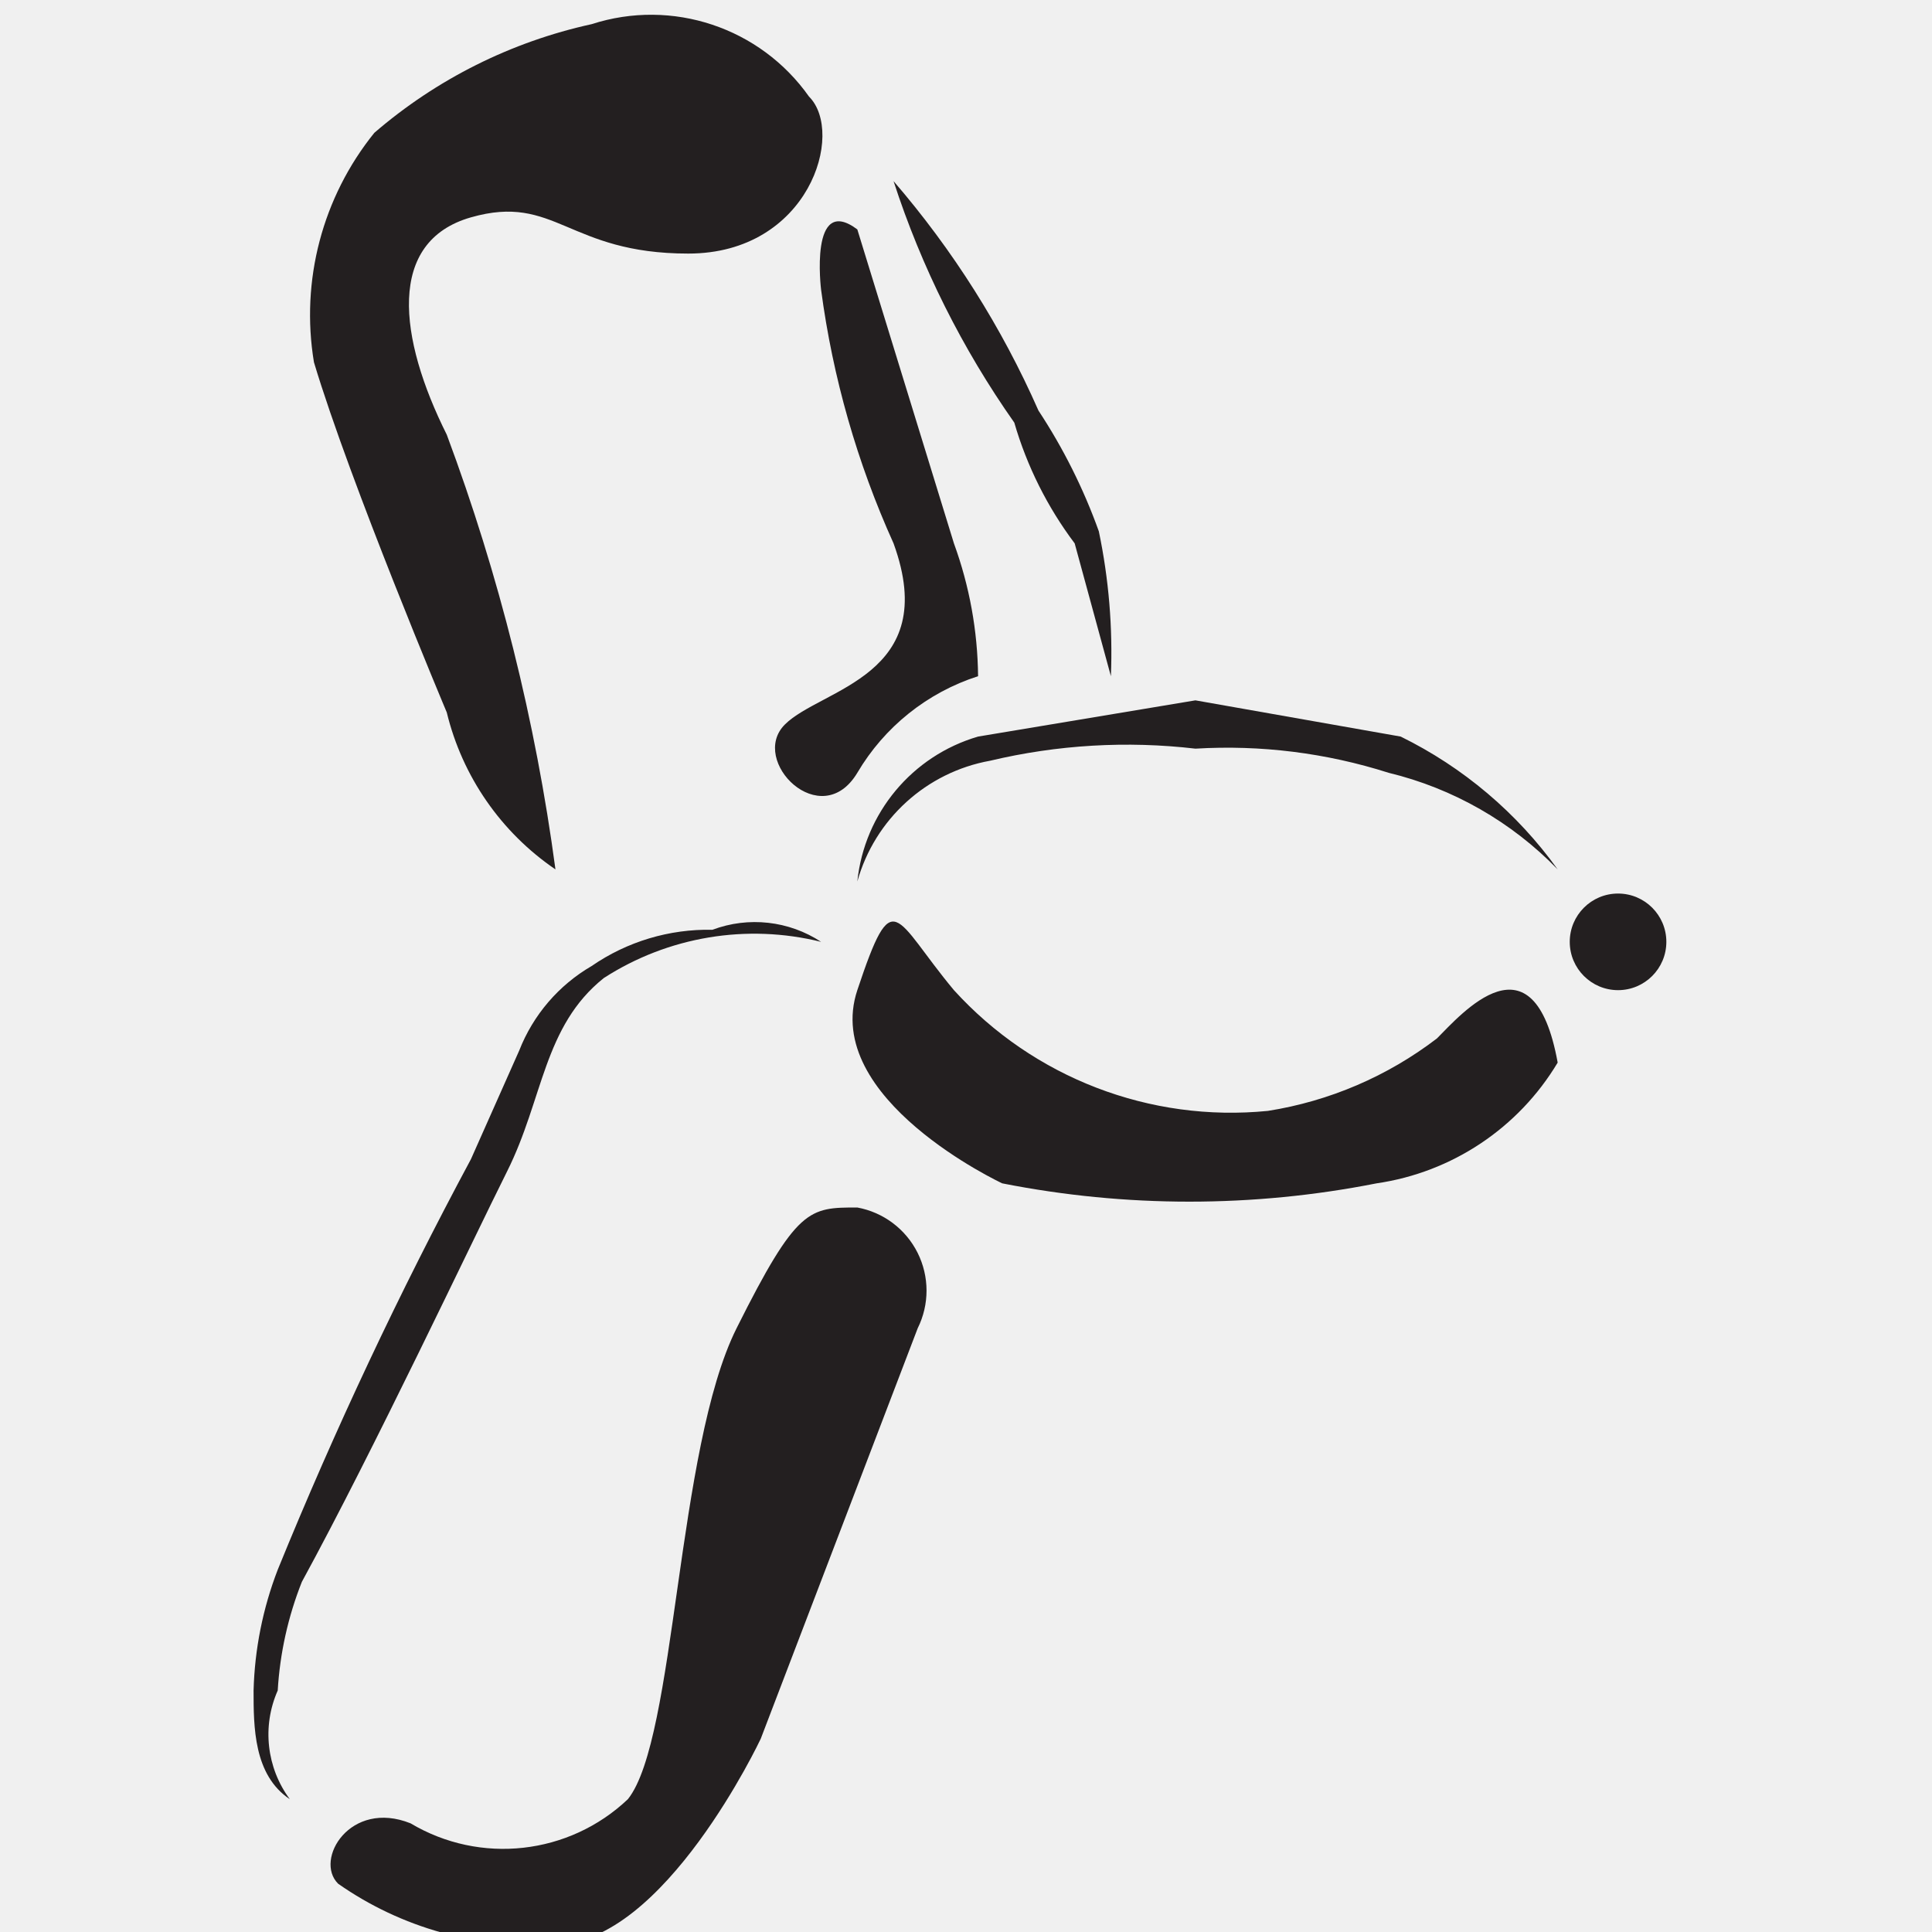
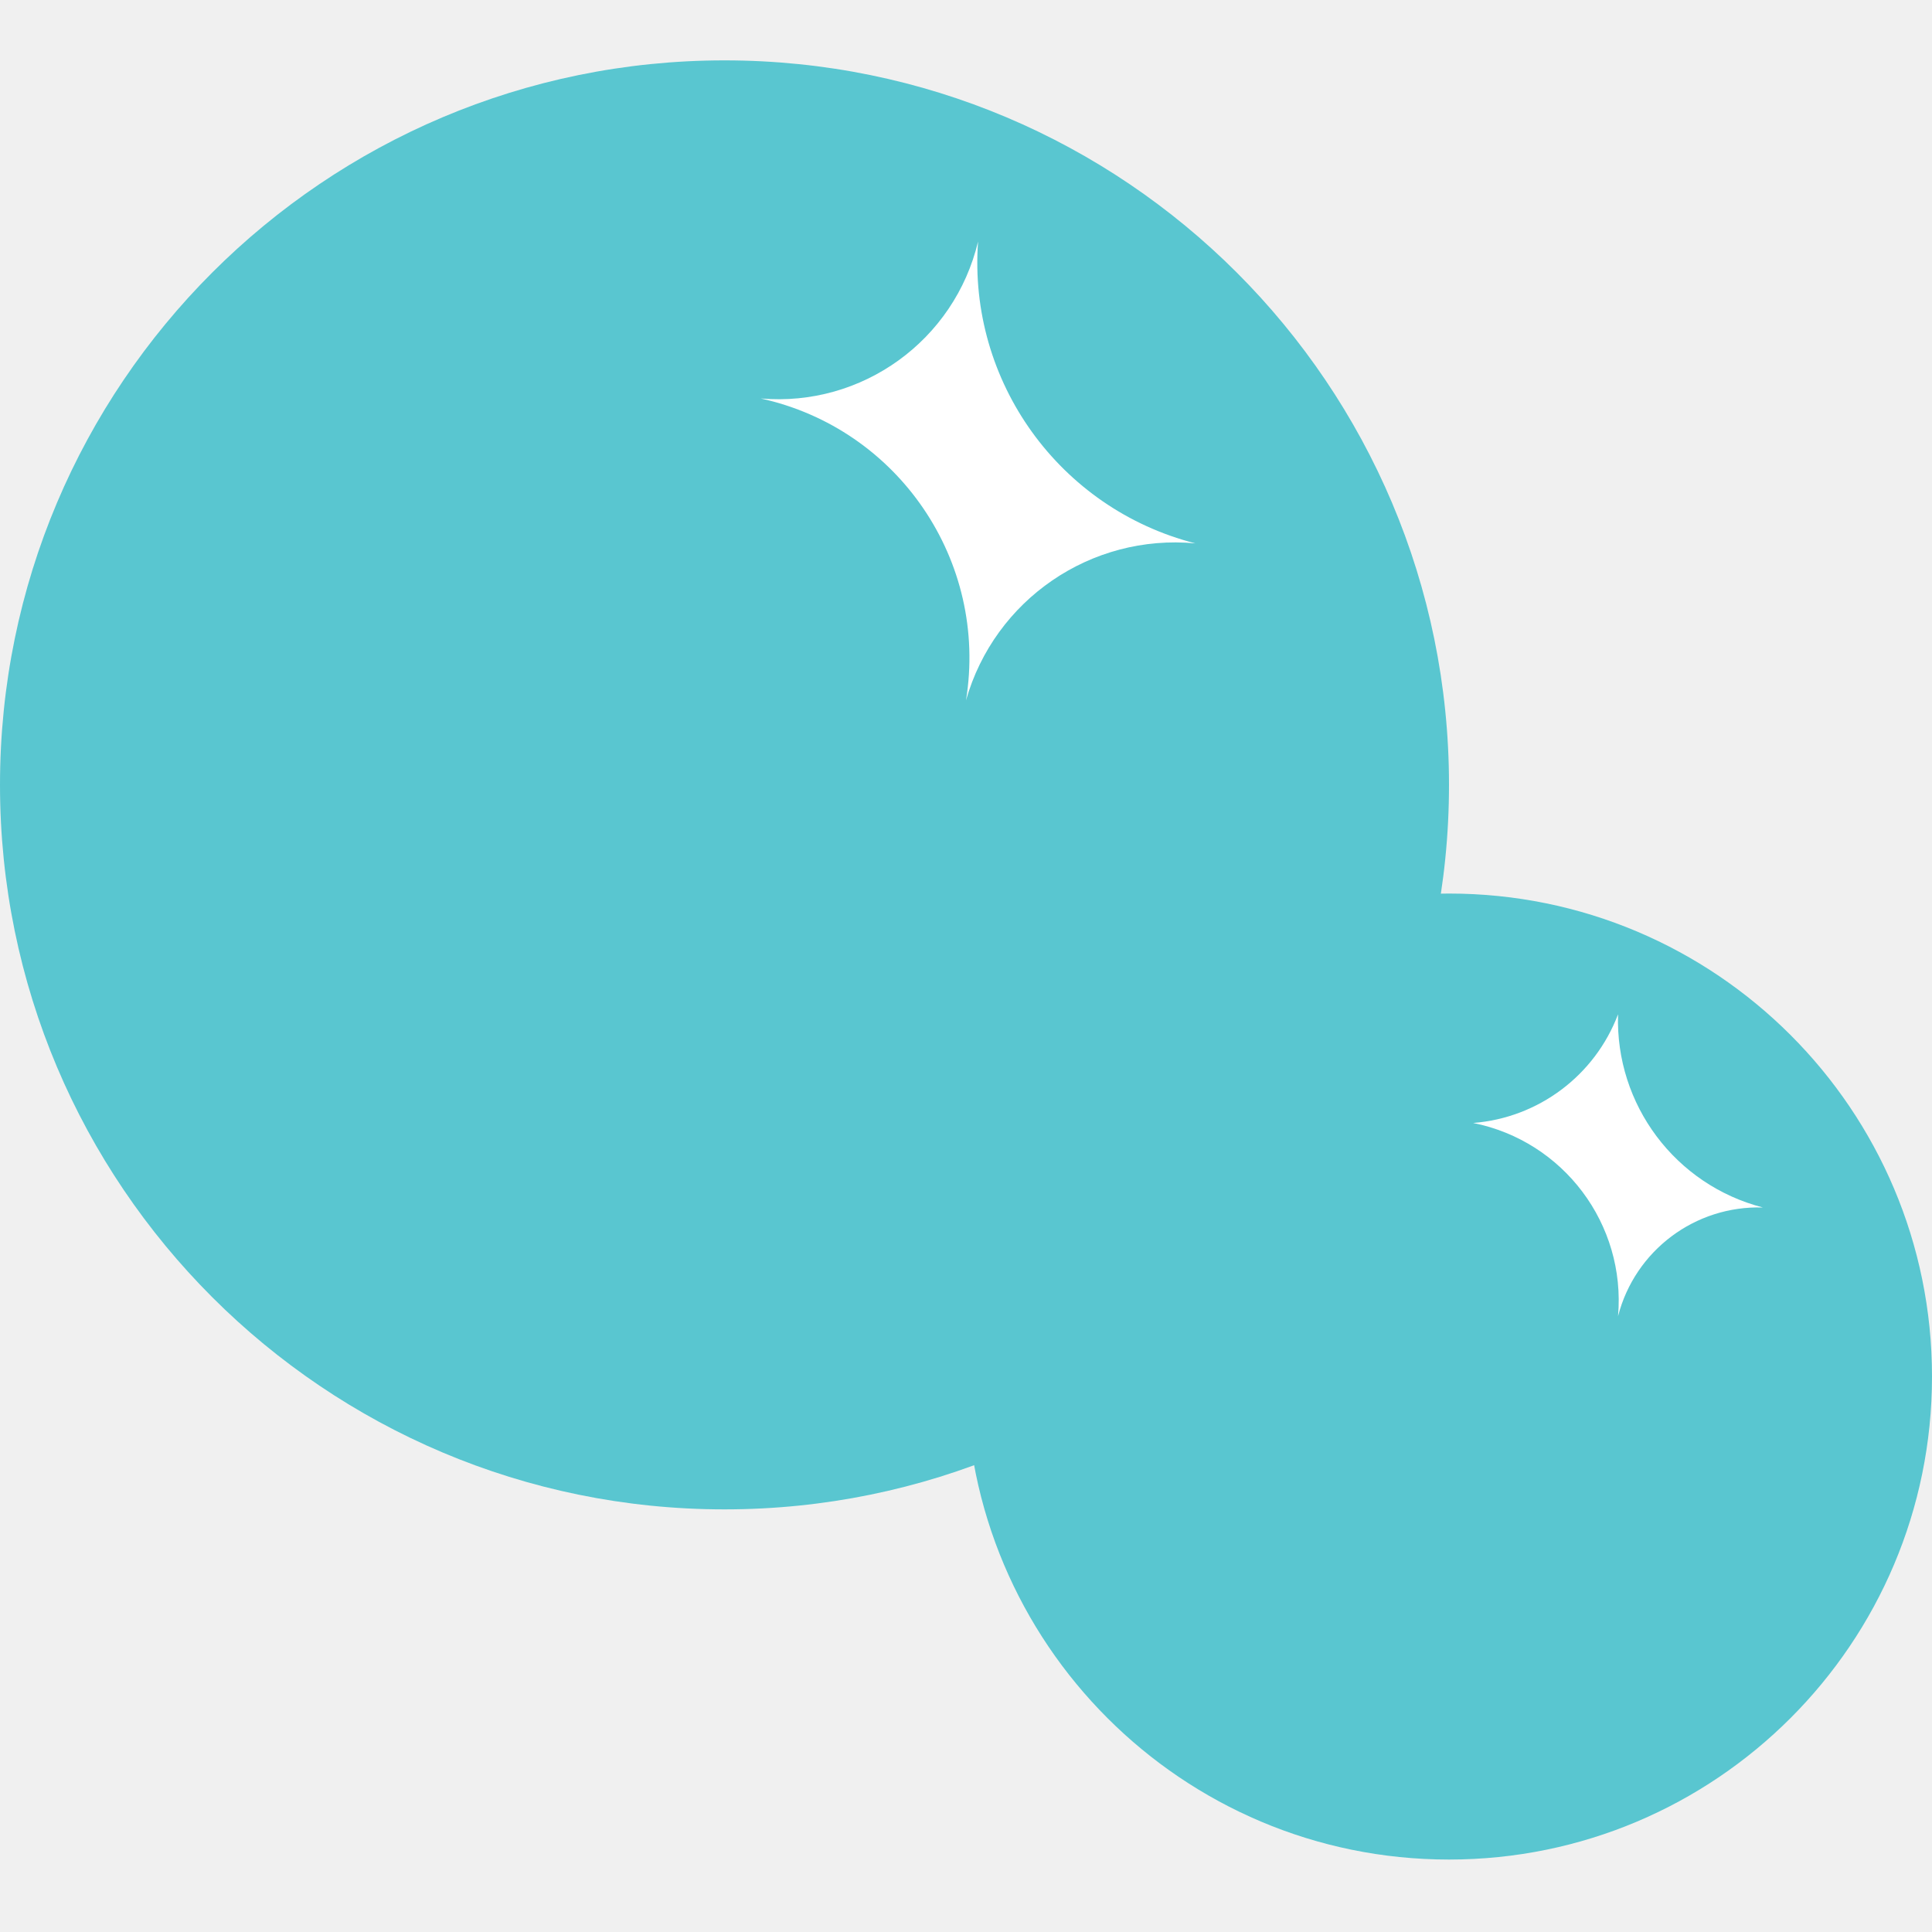
- <svg xmlns="http://www.w3.org/2000/svg" width="16" height="16" viewBox="0 0 16 16">
-   <path fill="#231f20" d="M6.7.8A1.6 1.6 0 0 0 4.9.2a4.1 4.1 0 0 0-1.8.9A2.4 2.4 0 0 0 2.6 3c.3 1 1.1 2.9 1.1 2.9a2.2 2.2 0 0 0 .9 1.3 16.6 16.6 0 0 0-.9-3.6c-.4-.8-.5-1.6.2-1.8s.8.3 1.8.3 1.3-1 1-1.3z" />
-   <circle cx="13.4" cy="7.8" r=".4" fill="#231f20" />
-   <path fill="#231f20" d="M12.9 8.8a2.1 2.1 0 0 1-1.5 1 8 8 0 0 1-3.1 0s-1.5-.7-1.2-1.6.3-.6.8 0a3.1 3.1 0 0 0 2.6 1 3.1 3.1 0 0 0 1.4-.6c.2-.2.8-.9 1 .2zm0-1.6a2.9 2.9 0 0 0-1.4-.8 4.4 4.4 0 0 0-1.6-.2 4.9 4.9 0 0 0-1.7.1 1.4 1.4 0 0 0-1.1 1 1.4 1.4 0 0 1 1-1.2l1.8-.3 1.7.3a3.5 3.5 0 0 1 1.3 1.1zm-6.1.6a2.3 2.3 0 0 0-1.8.3c-.5.4-.5 1-.8 1.6S3.1 12 2.5 13.1a2.9 2.9 0 0 0-.2.9.9.9 0 0 0 .1.9c-.3-.2-.3-.6-.3-.9a3 3 0 0 1 .2-1 35.4 35.4 0 0 1 1.6-3.4l.4-.9a1.4 1.4 0 0 1 .6-.7 1.7 1.7 0 0 1 1-.3 1 1 0 0 1 .9.1zm.8 3.2l-1.3 3.4s-.8 1.7-1.7 1.7a2.8 2.8 0 0 1-1.8-.5c-.2-.2.1-.7.6-.5a1.5 1.5 0 0 0 1.8-.2c.4-.5.4-2.9.9-3.9s.6-1 1-1a.7.7 0 0 1 .5 1zm-.2-9.5a7.6 7.6 0 0 1 1.2 1.9 4.7 4.7 0 0 1 .5 1 4.9 4.9 0 0 1 .1 1.2l-.3-1.1a3.1 3.1 0 0 1-.5-1 7.5 7.5 0 0 1-1-2zm-.3.4l.8 2.6a3.3 3.3 0 0 1 .2 1.1 1.8 1.8 0 0 0-1 .8c-.3.5-.9-.1-.6-.4s1.3-.4.9-1.5a7.5 7.5 0 0 1-.6-2.1s-.1-.8.3-.5z" />
+ <svg xmlns="http://www.w3.org/2000/svg" id="Layer_1" data-name="Layer 1" width="16" height="16" viewBox="0 0 16 16">
+   <circle cx="6" cy="6.5" r="6" fill="#59c6d0" />
+   <path d="M9.9,4.5A1.8,1.8,0,0,0,8,5.8,2.2,2.2,0,0,0,6.3,3.3,1.7,1.7,0,0,0,8.1,2,2.4,2.4,0,0,0,9.9,4.5Z" fill="#fff" />
+   <circle cx="12" cy="11.4" r="4" fill="#59c6d0" />
+   <path d="M14.6,10a1.2,1.2,0,0,0-1.2.9,1.5,1.5,0,0,0-1.2-1.6,1.4,1.4,0,0,0,1.2-.9A1.6,1.6,0,0,0,14.6,10Z" fill="#fff" />
</svg>
